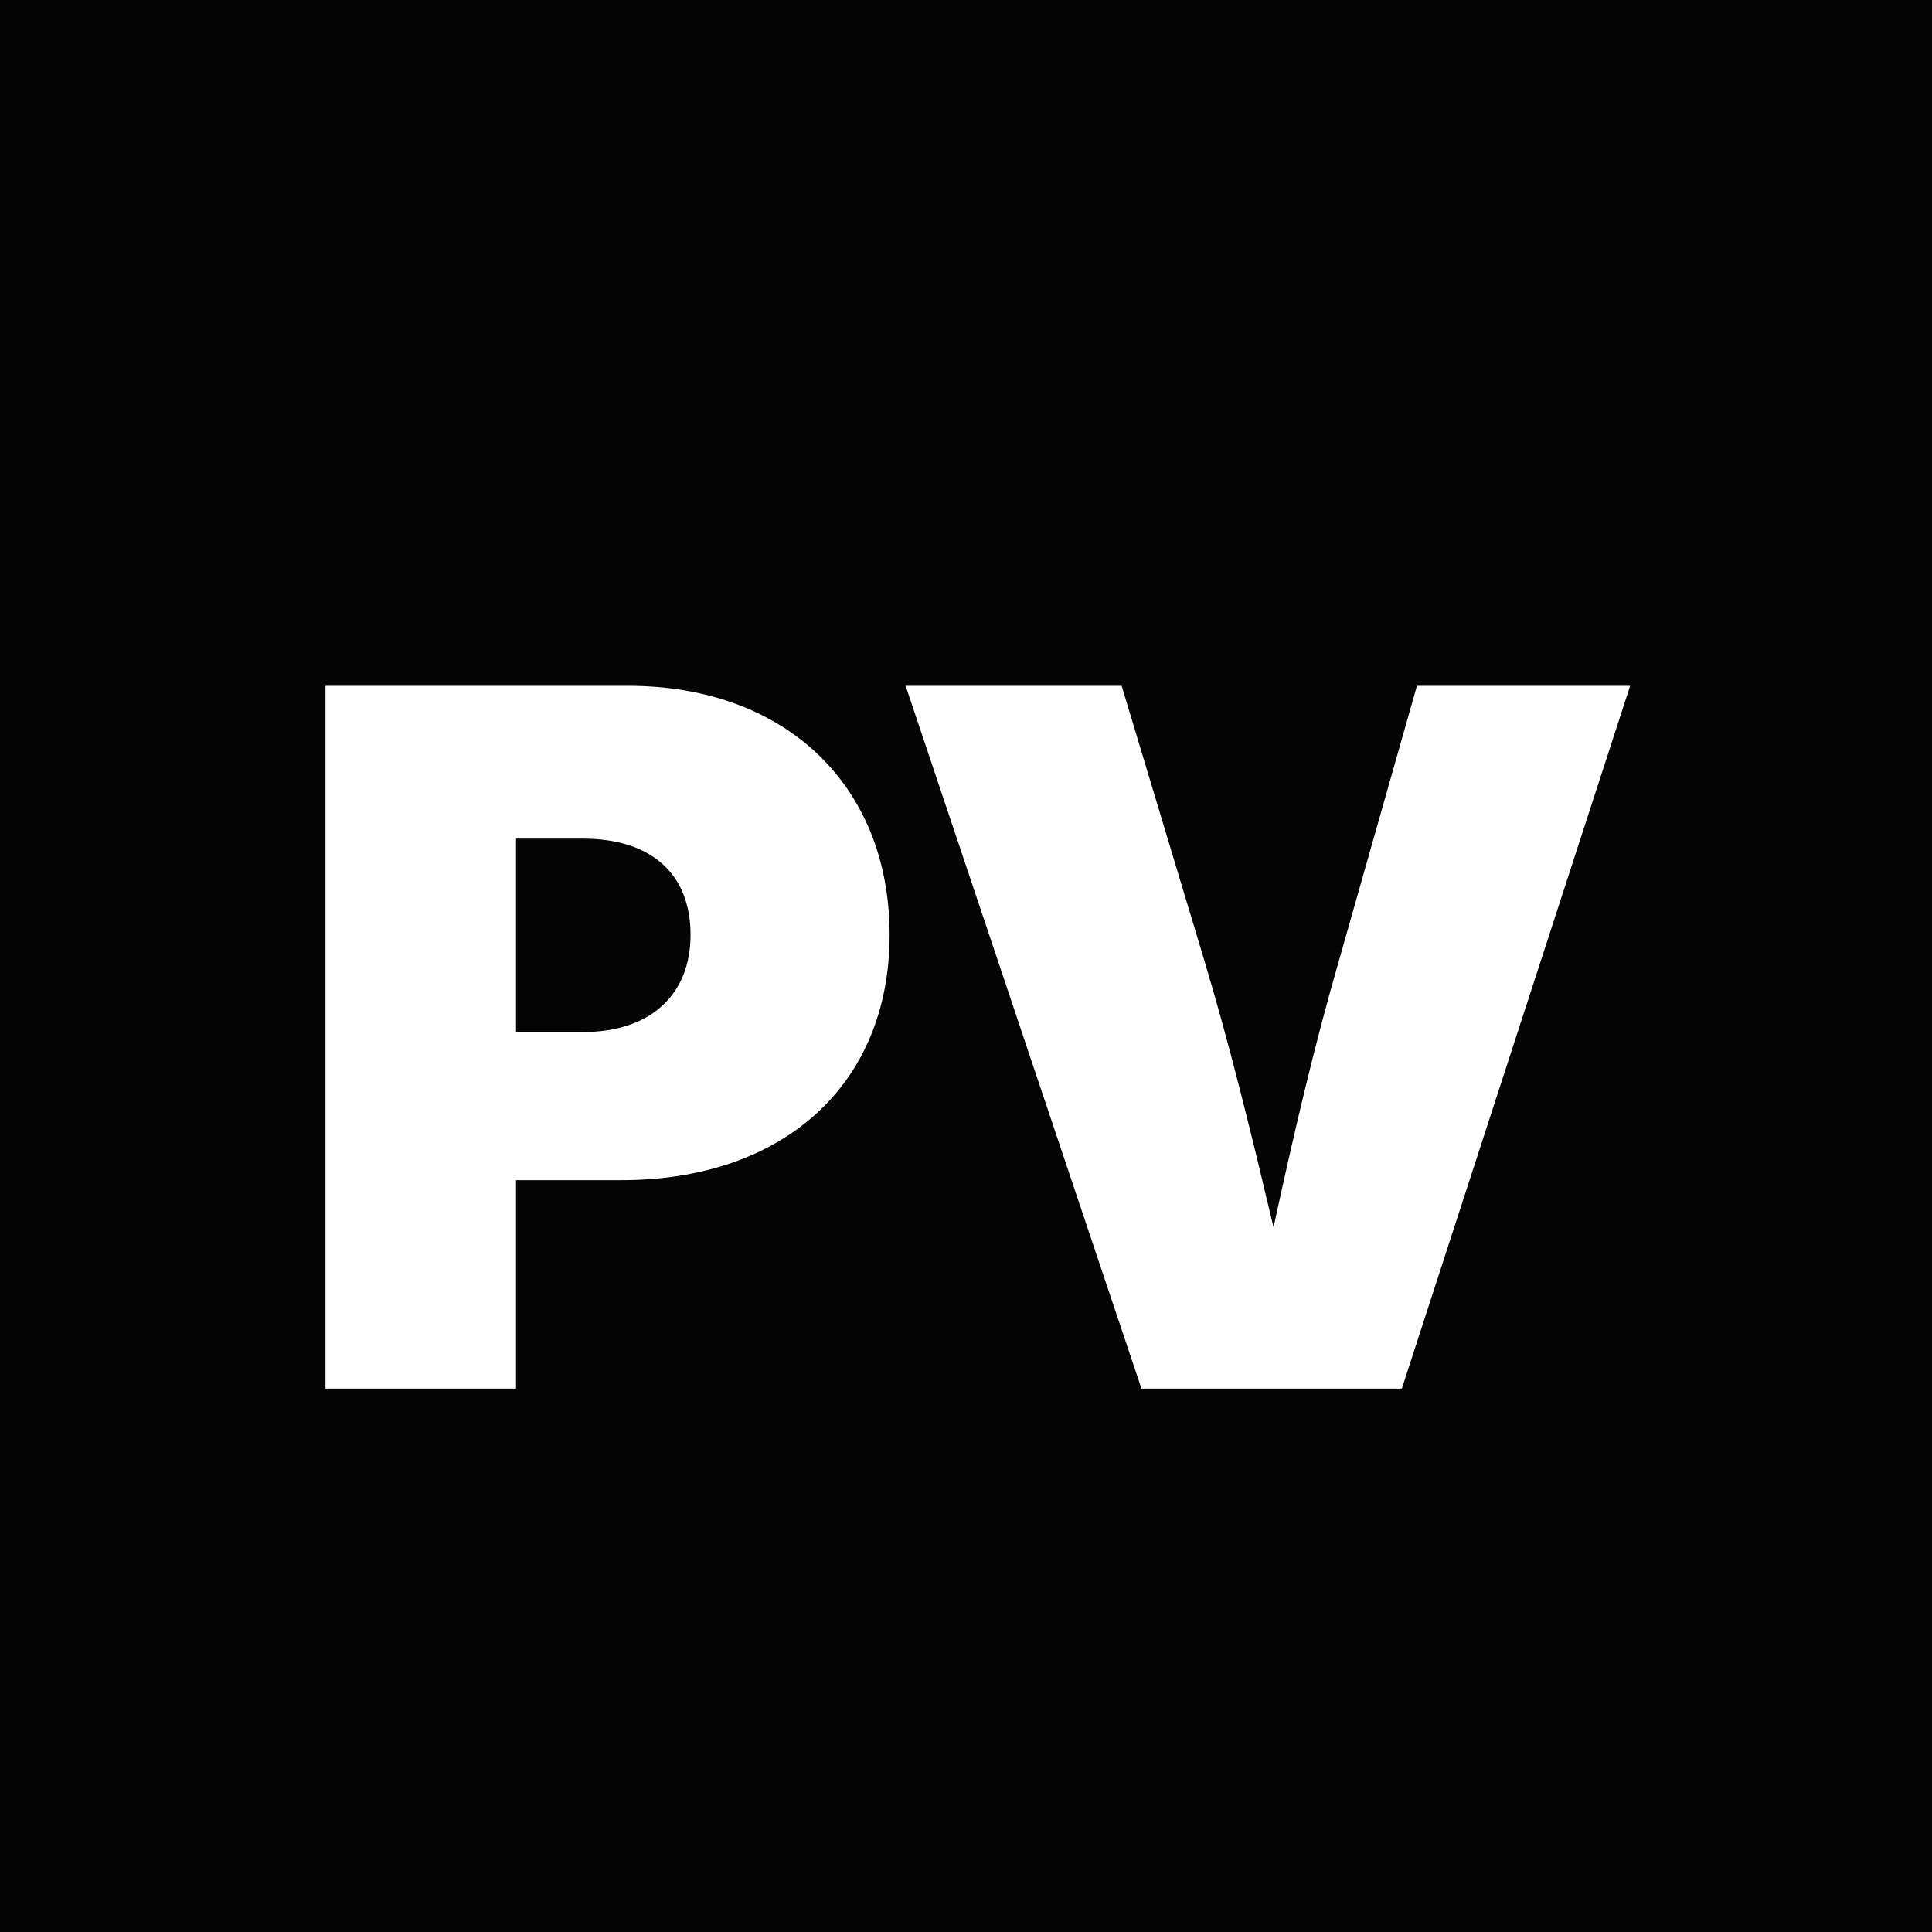
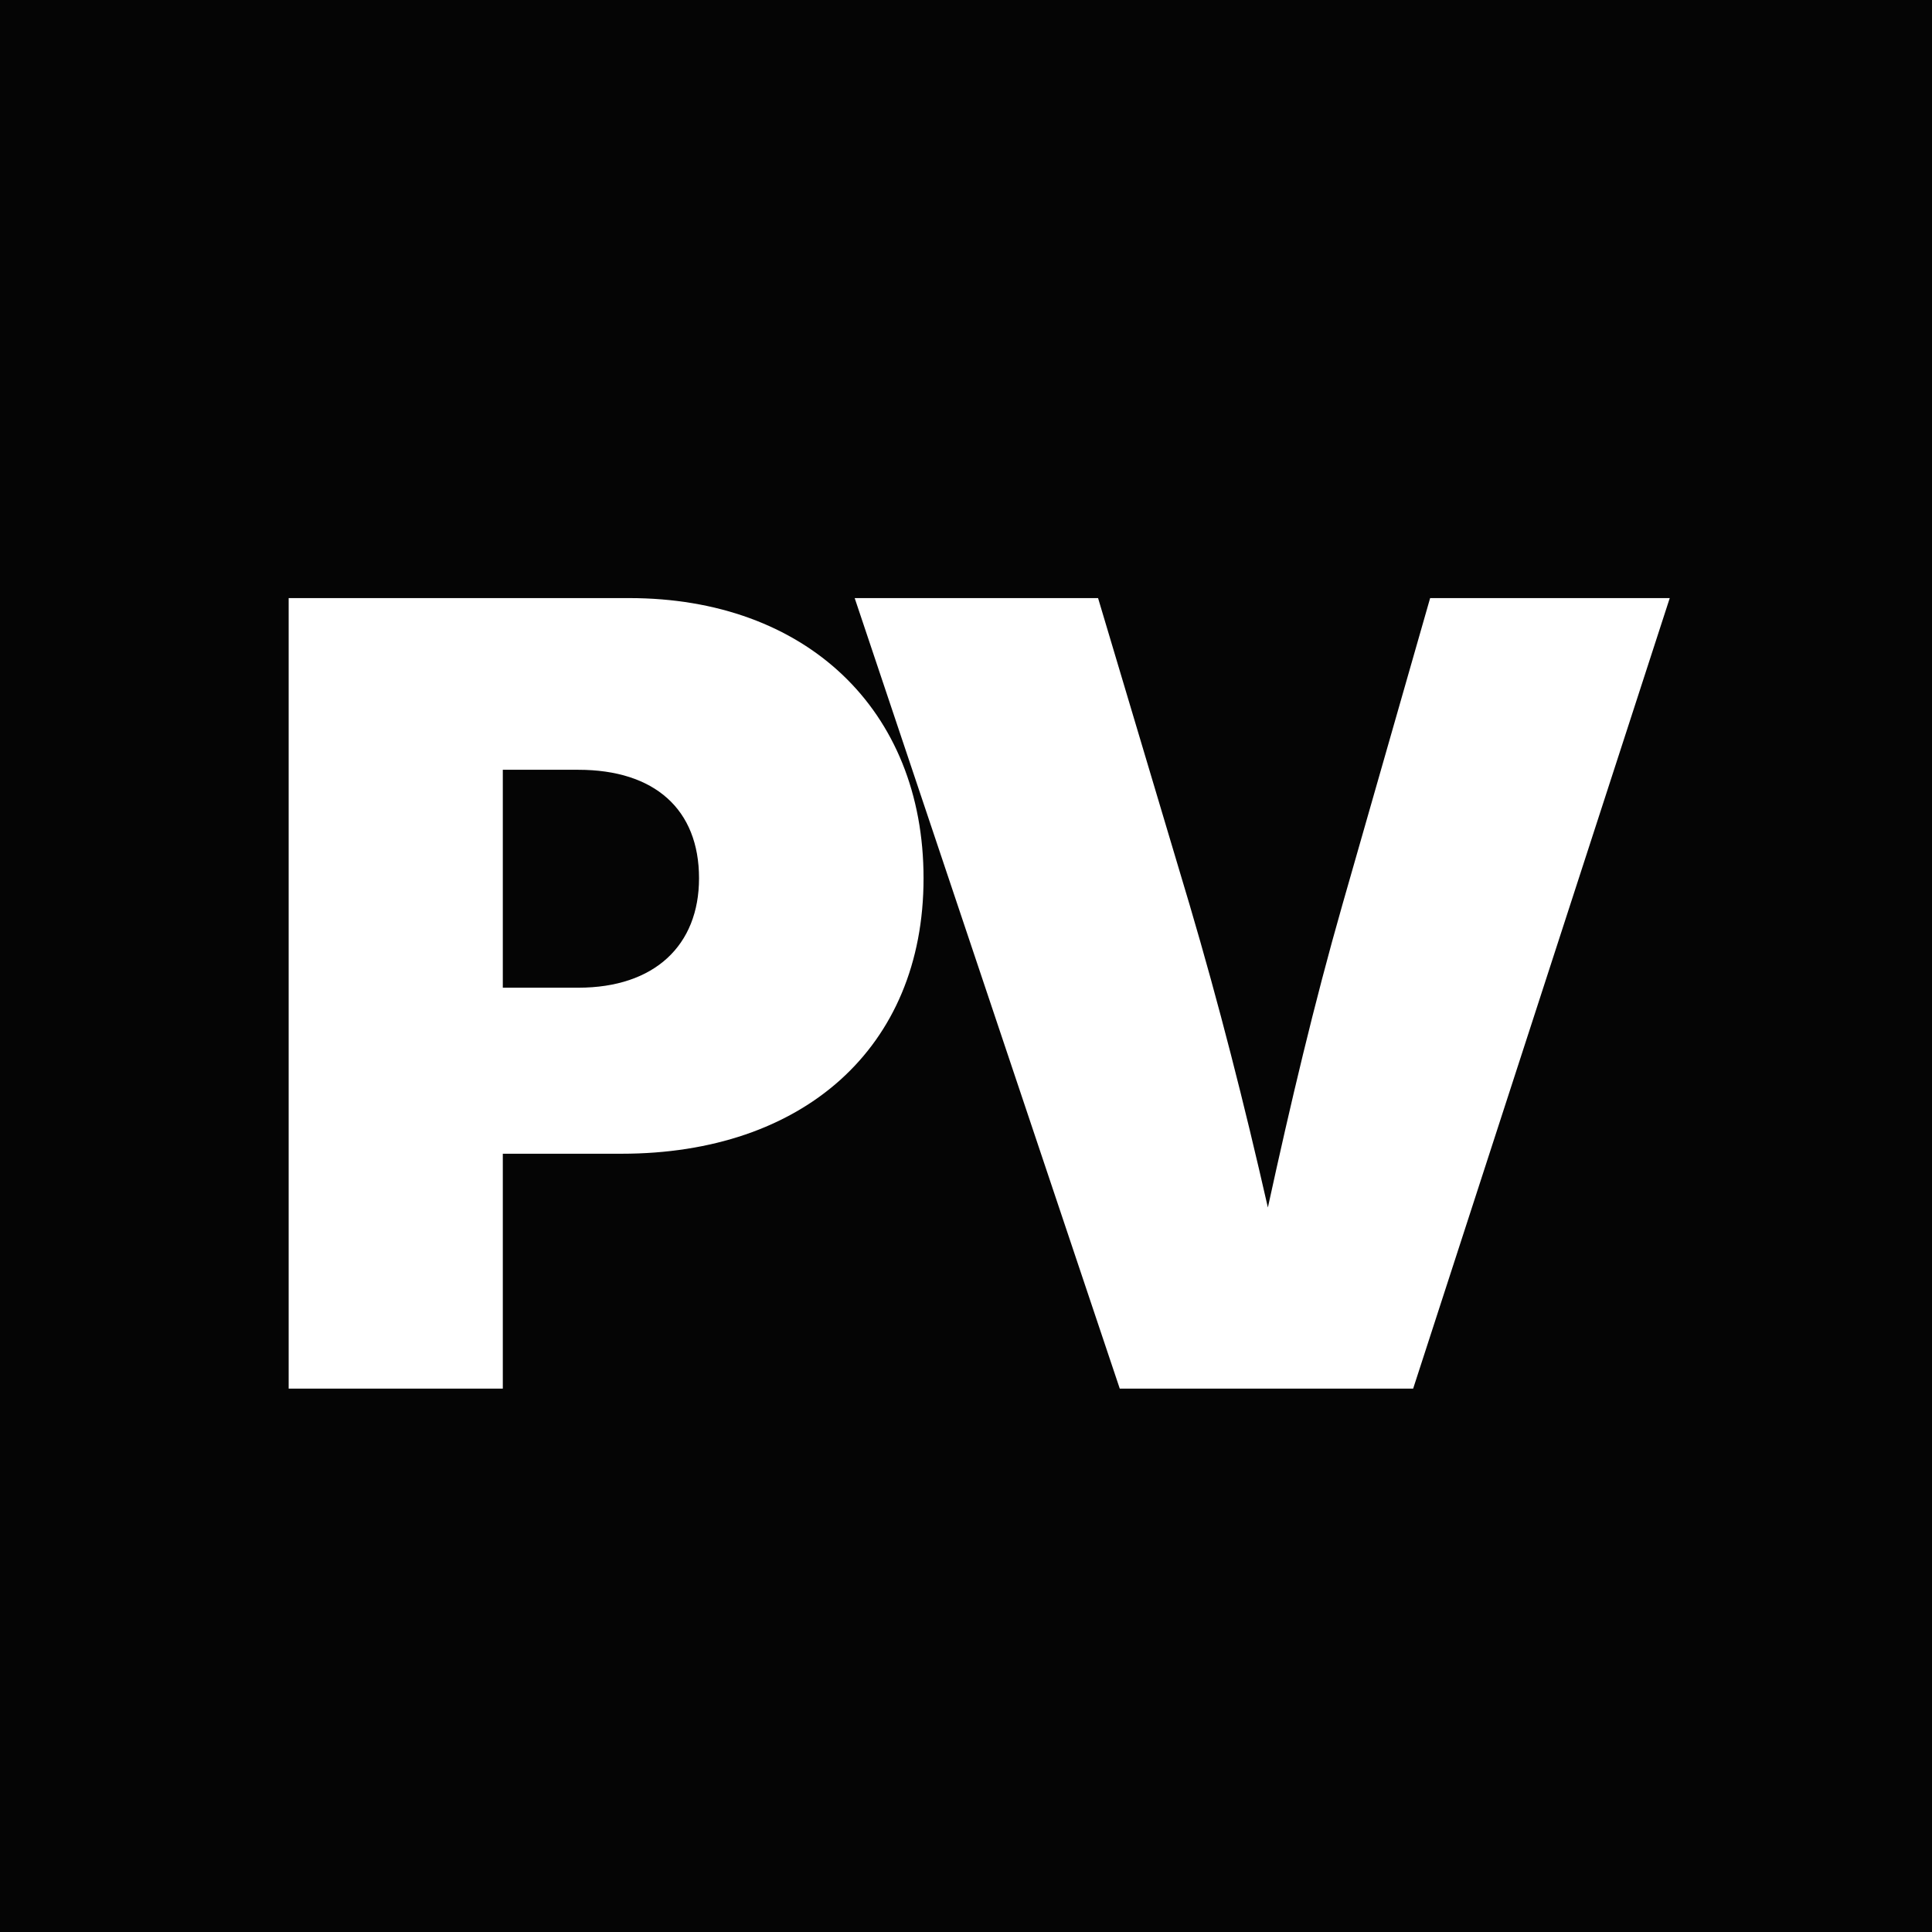
<svg xmlns="http://www.w3.org/2000/svg" viewBox="0 0 32 32">
  <rect width="32" height="32" fill="#050505" />
-   <text x="16" y="23" text-anchor="middle" font-family="Inter, system-ui, -apple-system, sans-serif" font-weight="900" font-size="16" letter-spacing="-0.5" fill="#ffffff">PV</text>
+   <text x="16" y="23" text-anchor="middle" font-family="Inter, system-ui, -apple-system, sans-serif" font-weight="900" font-size="18" letter-spacing="-2" fill="#ffffff">PV</text>
</svg>
